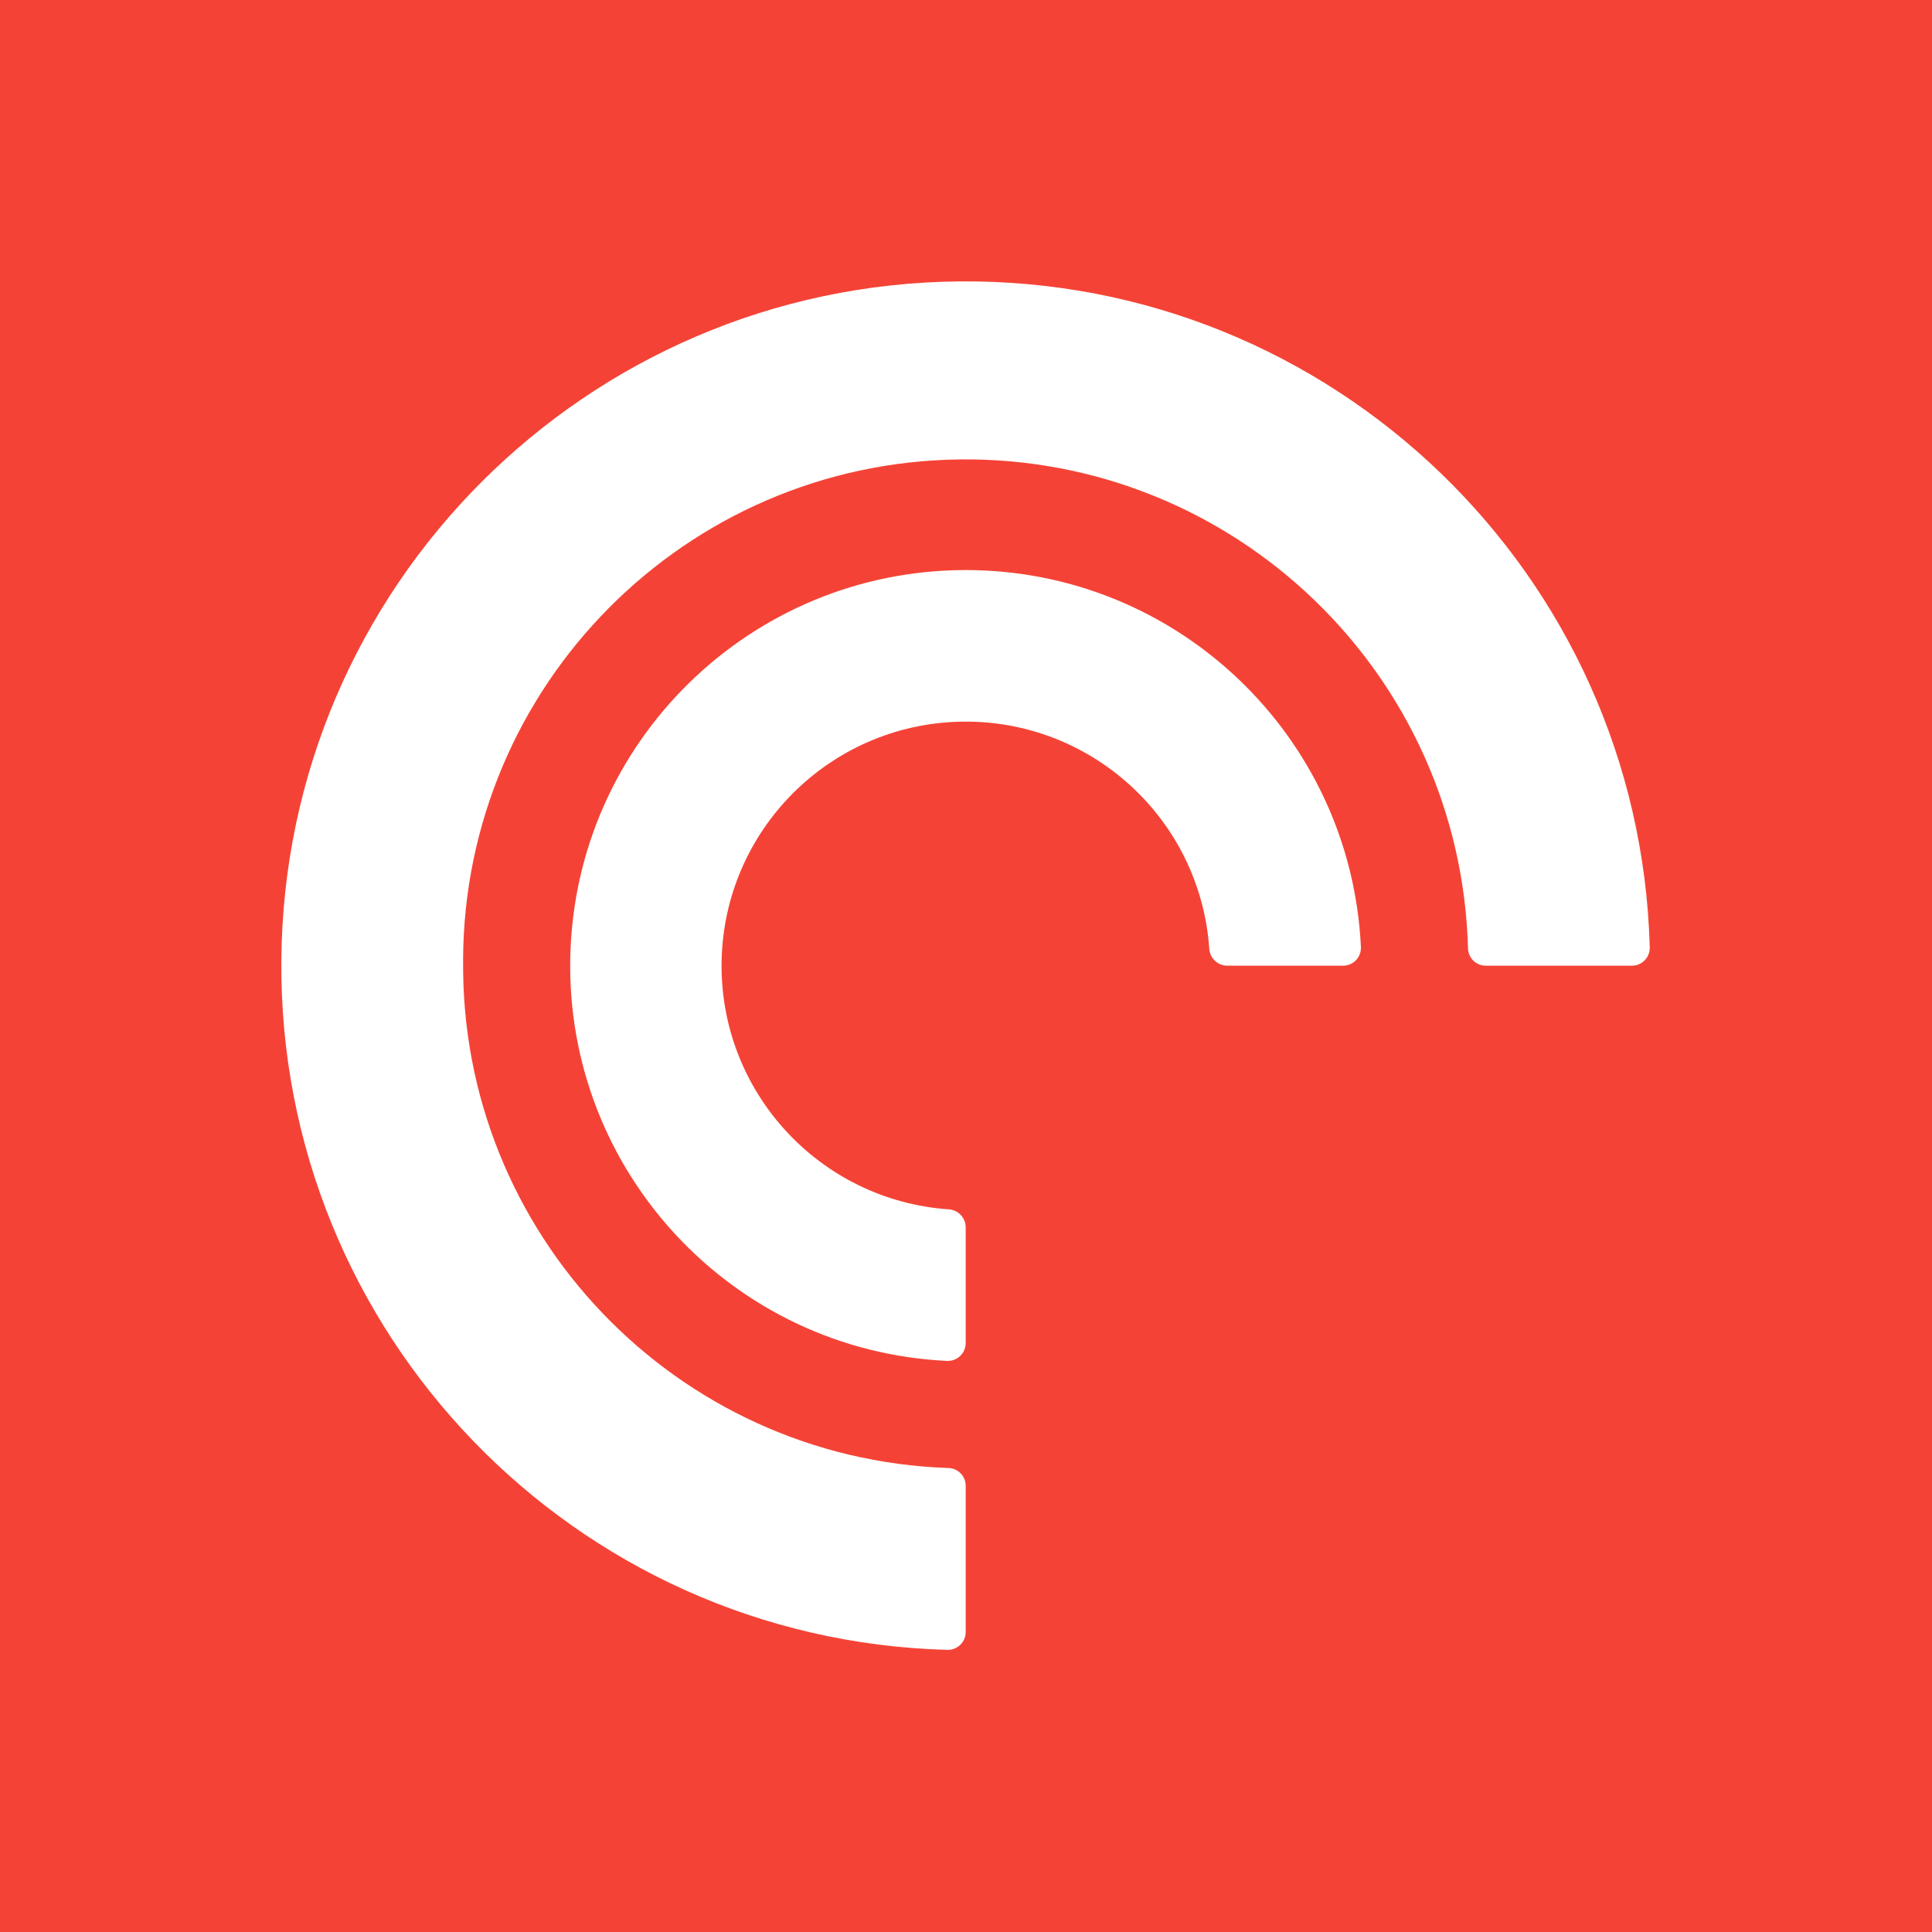
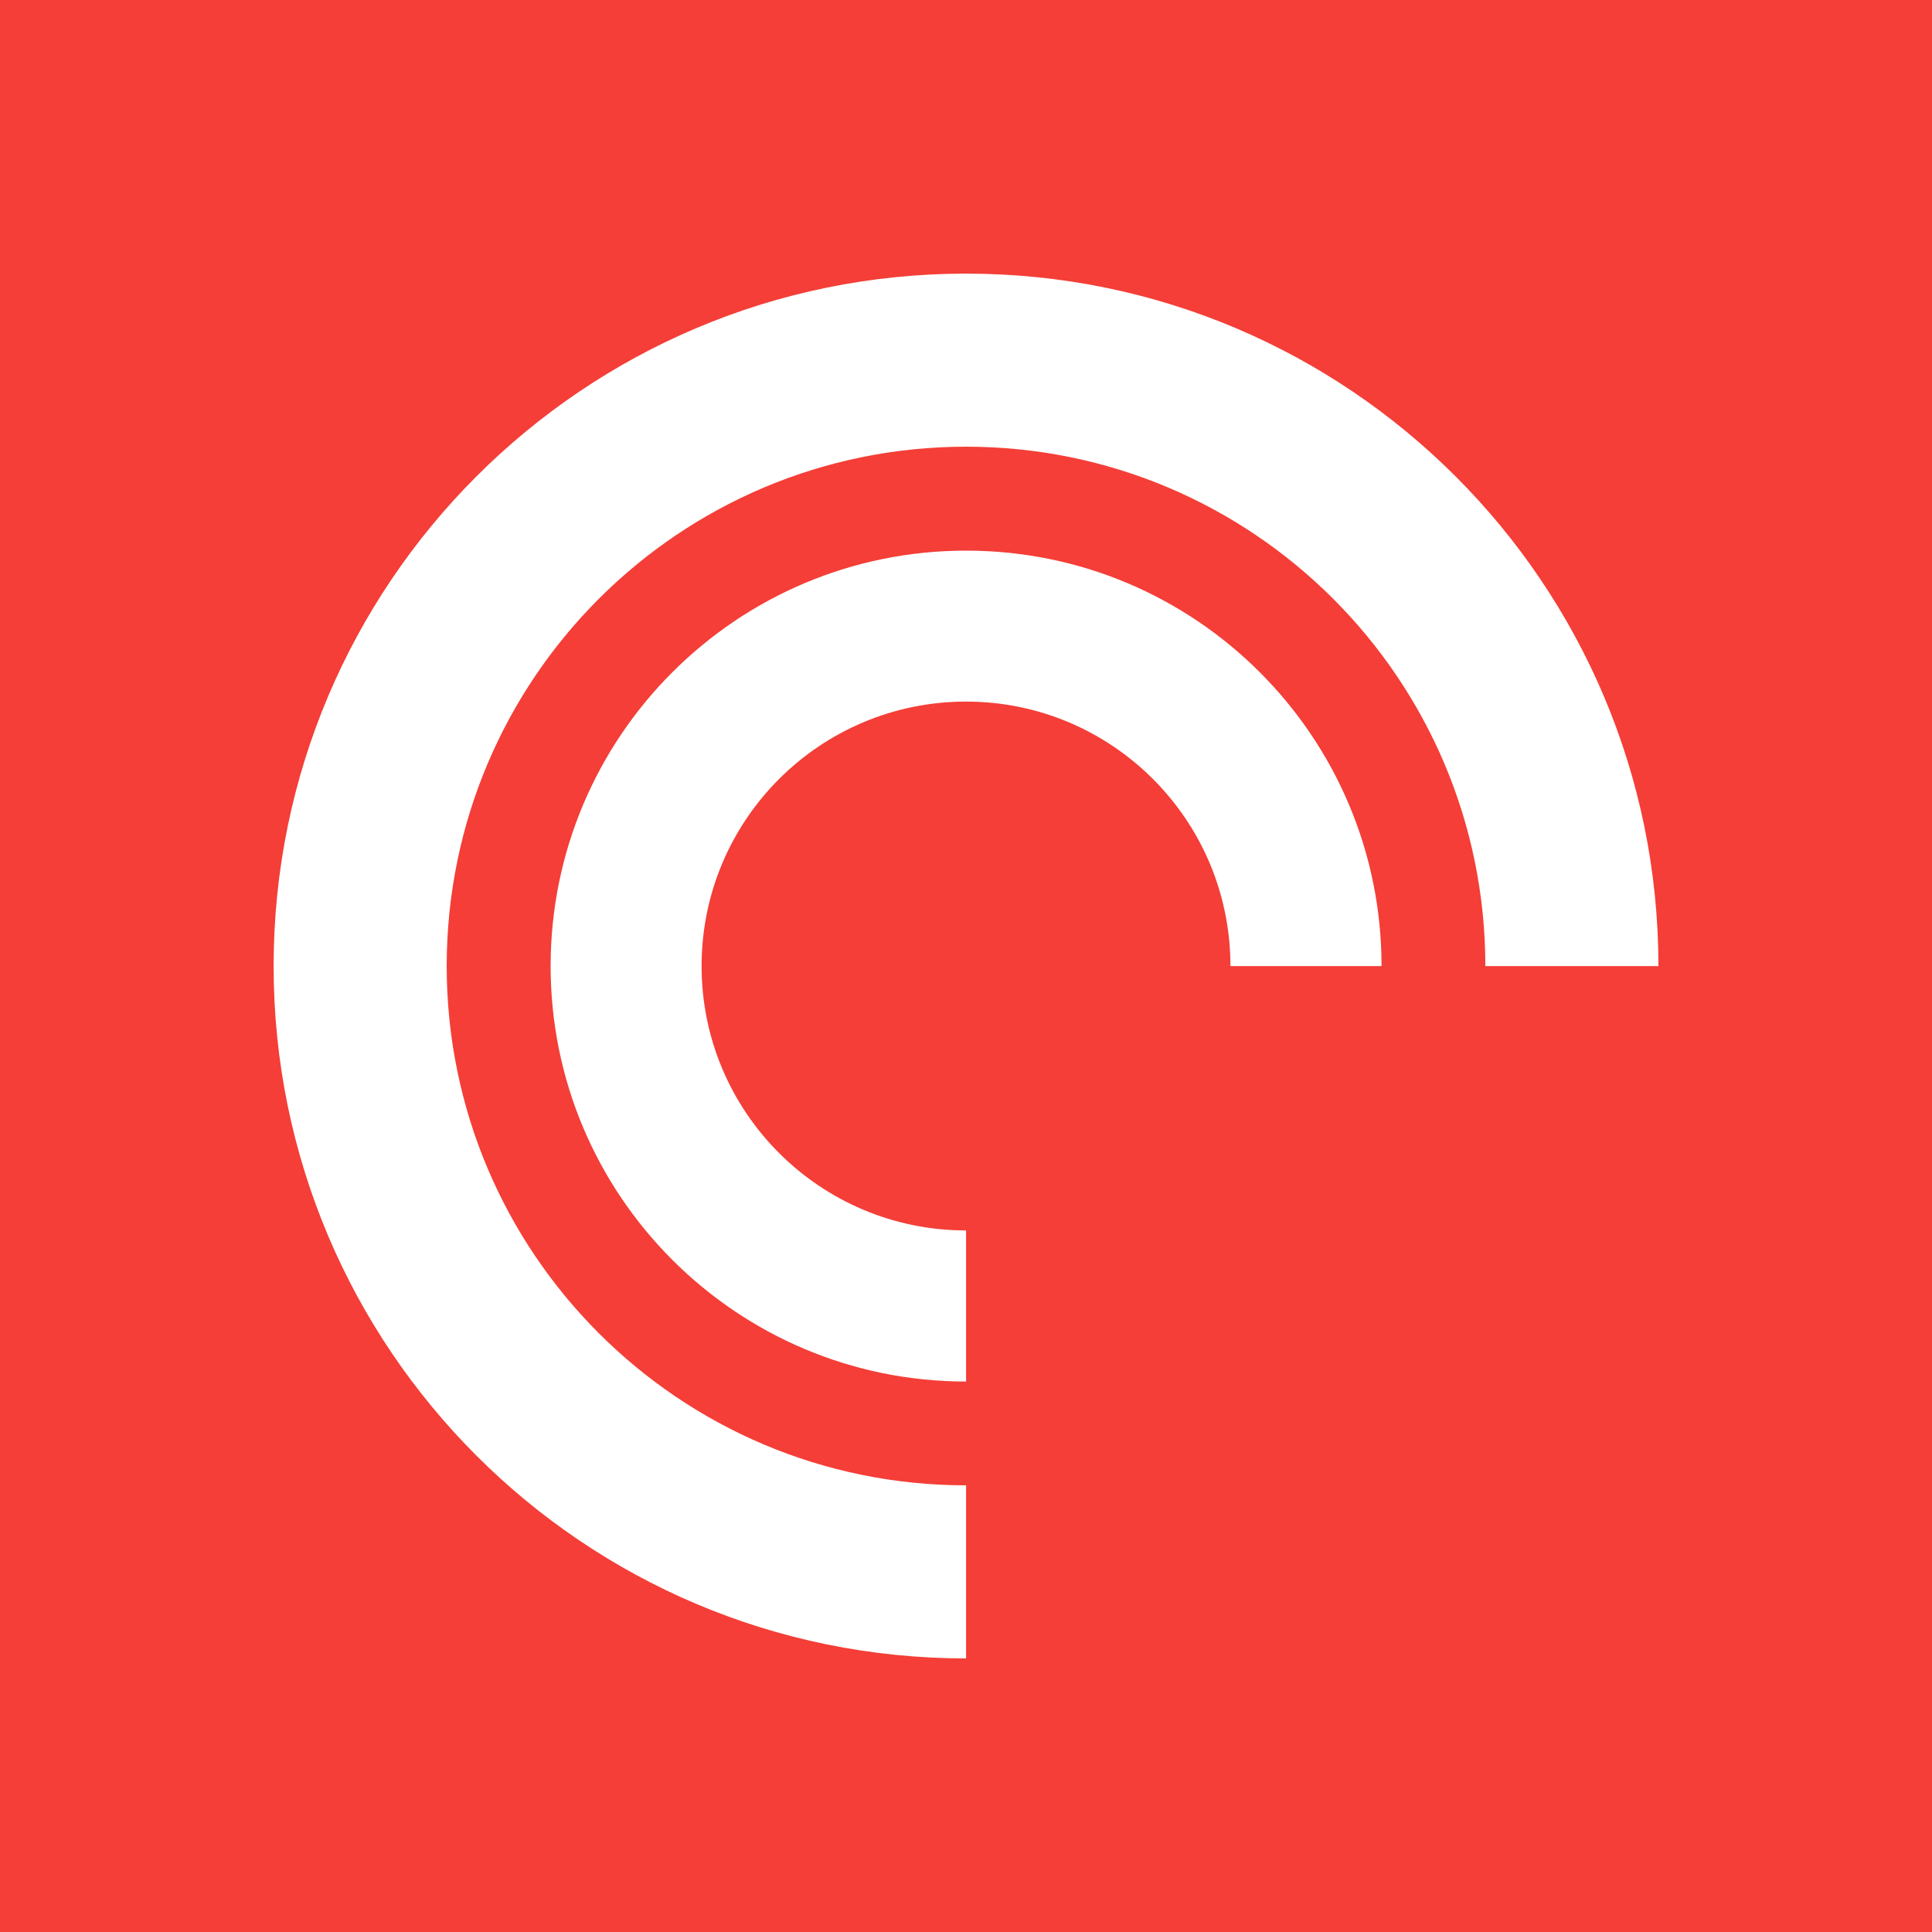
<svg xmlns="http://www.w3.org/2000/svg" viewBox="0 0 32 32">
-   <path fill="#F44336" d="M0 0h32v32H0z" />
-   <path fill="#fff" fill-rule="evenodd" d="M7.671 15.9a8.324 8.324 0 0 0 8.04 8.415.294.294 0 0 1 .284.295v2.422a.296.296 0 0 1-.304.295C9.51 27.16 4.605 22.075 4.66 15.894c.054-6.18 5.051-11.178 11.232-11.233 6.181-.056 11.267 4.851 11.433 11.03a.296.296 0 0 1-.295.304h-2.42a.294.294 0 0 1-.295-.283A8.324 8.324 0 0 0 7.67 15.9Zm1.775-.059a6.553 6.553 0 0 1 6.549-6.399c3.5 0 6.381 2.75 6.546 6.245a.295.295 0 0 1-.295.308h-1.922a.3.3 0 0 1-.294-.274 4.044 4.044 0 1 0-4.309 4.31.3.3 0 0 1 .274.294v1.921a.296.296 0 0 1-.309.295 6.553 6.553 0 0 1-6.24-6.7Z" clip-rule="evenodd" />
+   <path fill="#F43E37" d="M0 0h32v32H0z" />
+   <g transform="translate(4.5319 4.5319) scale(2.1173)">
+     <path fill="#fff" fill-rule="evenodd" d="M0,5.417 C0,2.425 2.425,0 5.417,0 C8.408,0 10.833,2.425 10.833,5.417 L9.479,5.417 C9.479,3.173 7.66,1.354 5.417,1.354 C3.173,1.354 1.354,3.173 1.354,5.417 C1.354,7.66 3.173,9.479 5.417,9.479 L5.417,10.833 C2.425,10.833 0,8.408 0,5.417 Z M5.417,8.667 C3.622,8.667 2.167,7.212 2.167,5.417 C2.167,3.622 3.622,2.167 5.417,2.167 C7.212,2.167 8.667,3.622 8.667,5.417 L7.485,5.417 C7.485,4.274 6.559,3.348 5.417,3.348 C4.274,3.348 3.348,4.274 3.348,5.417 C3.348,6.559 4.274,7.485 5.417,7.485 L5.417,8.667 Z" />
+   </g>
</svg>
